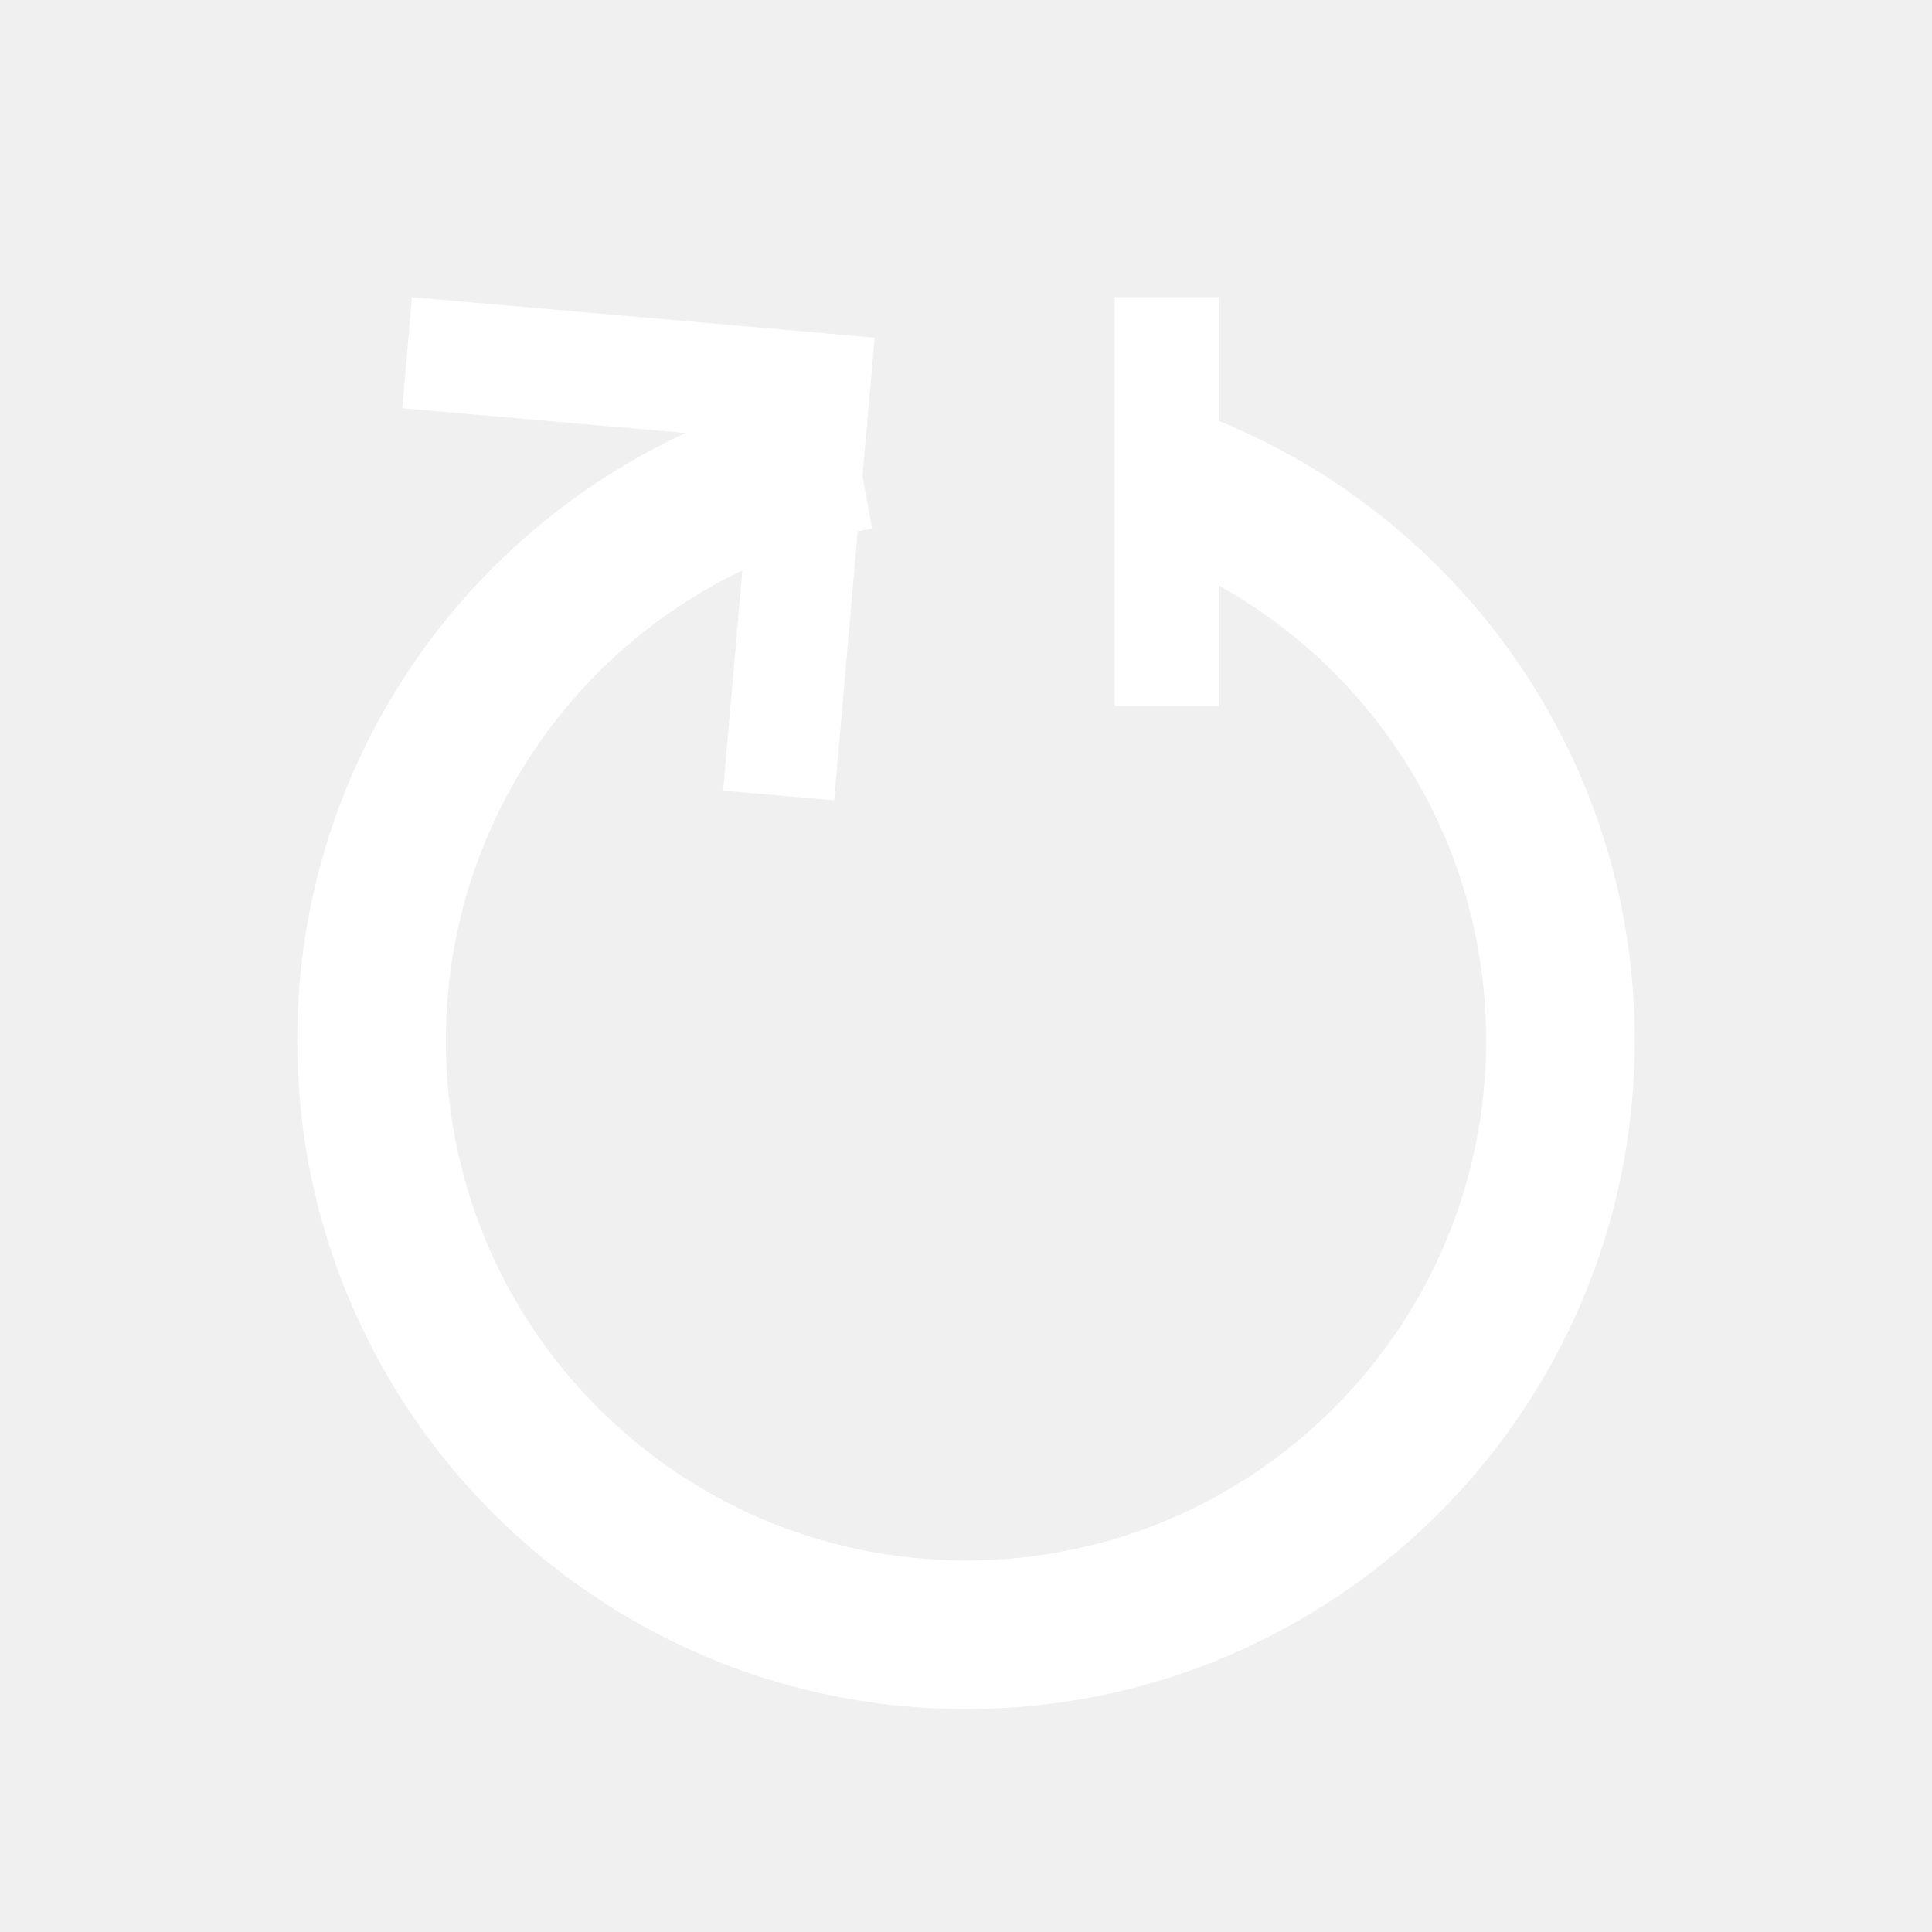
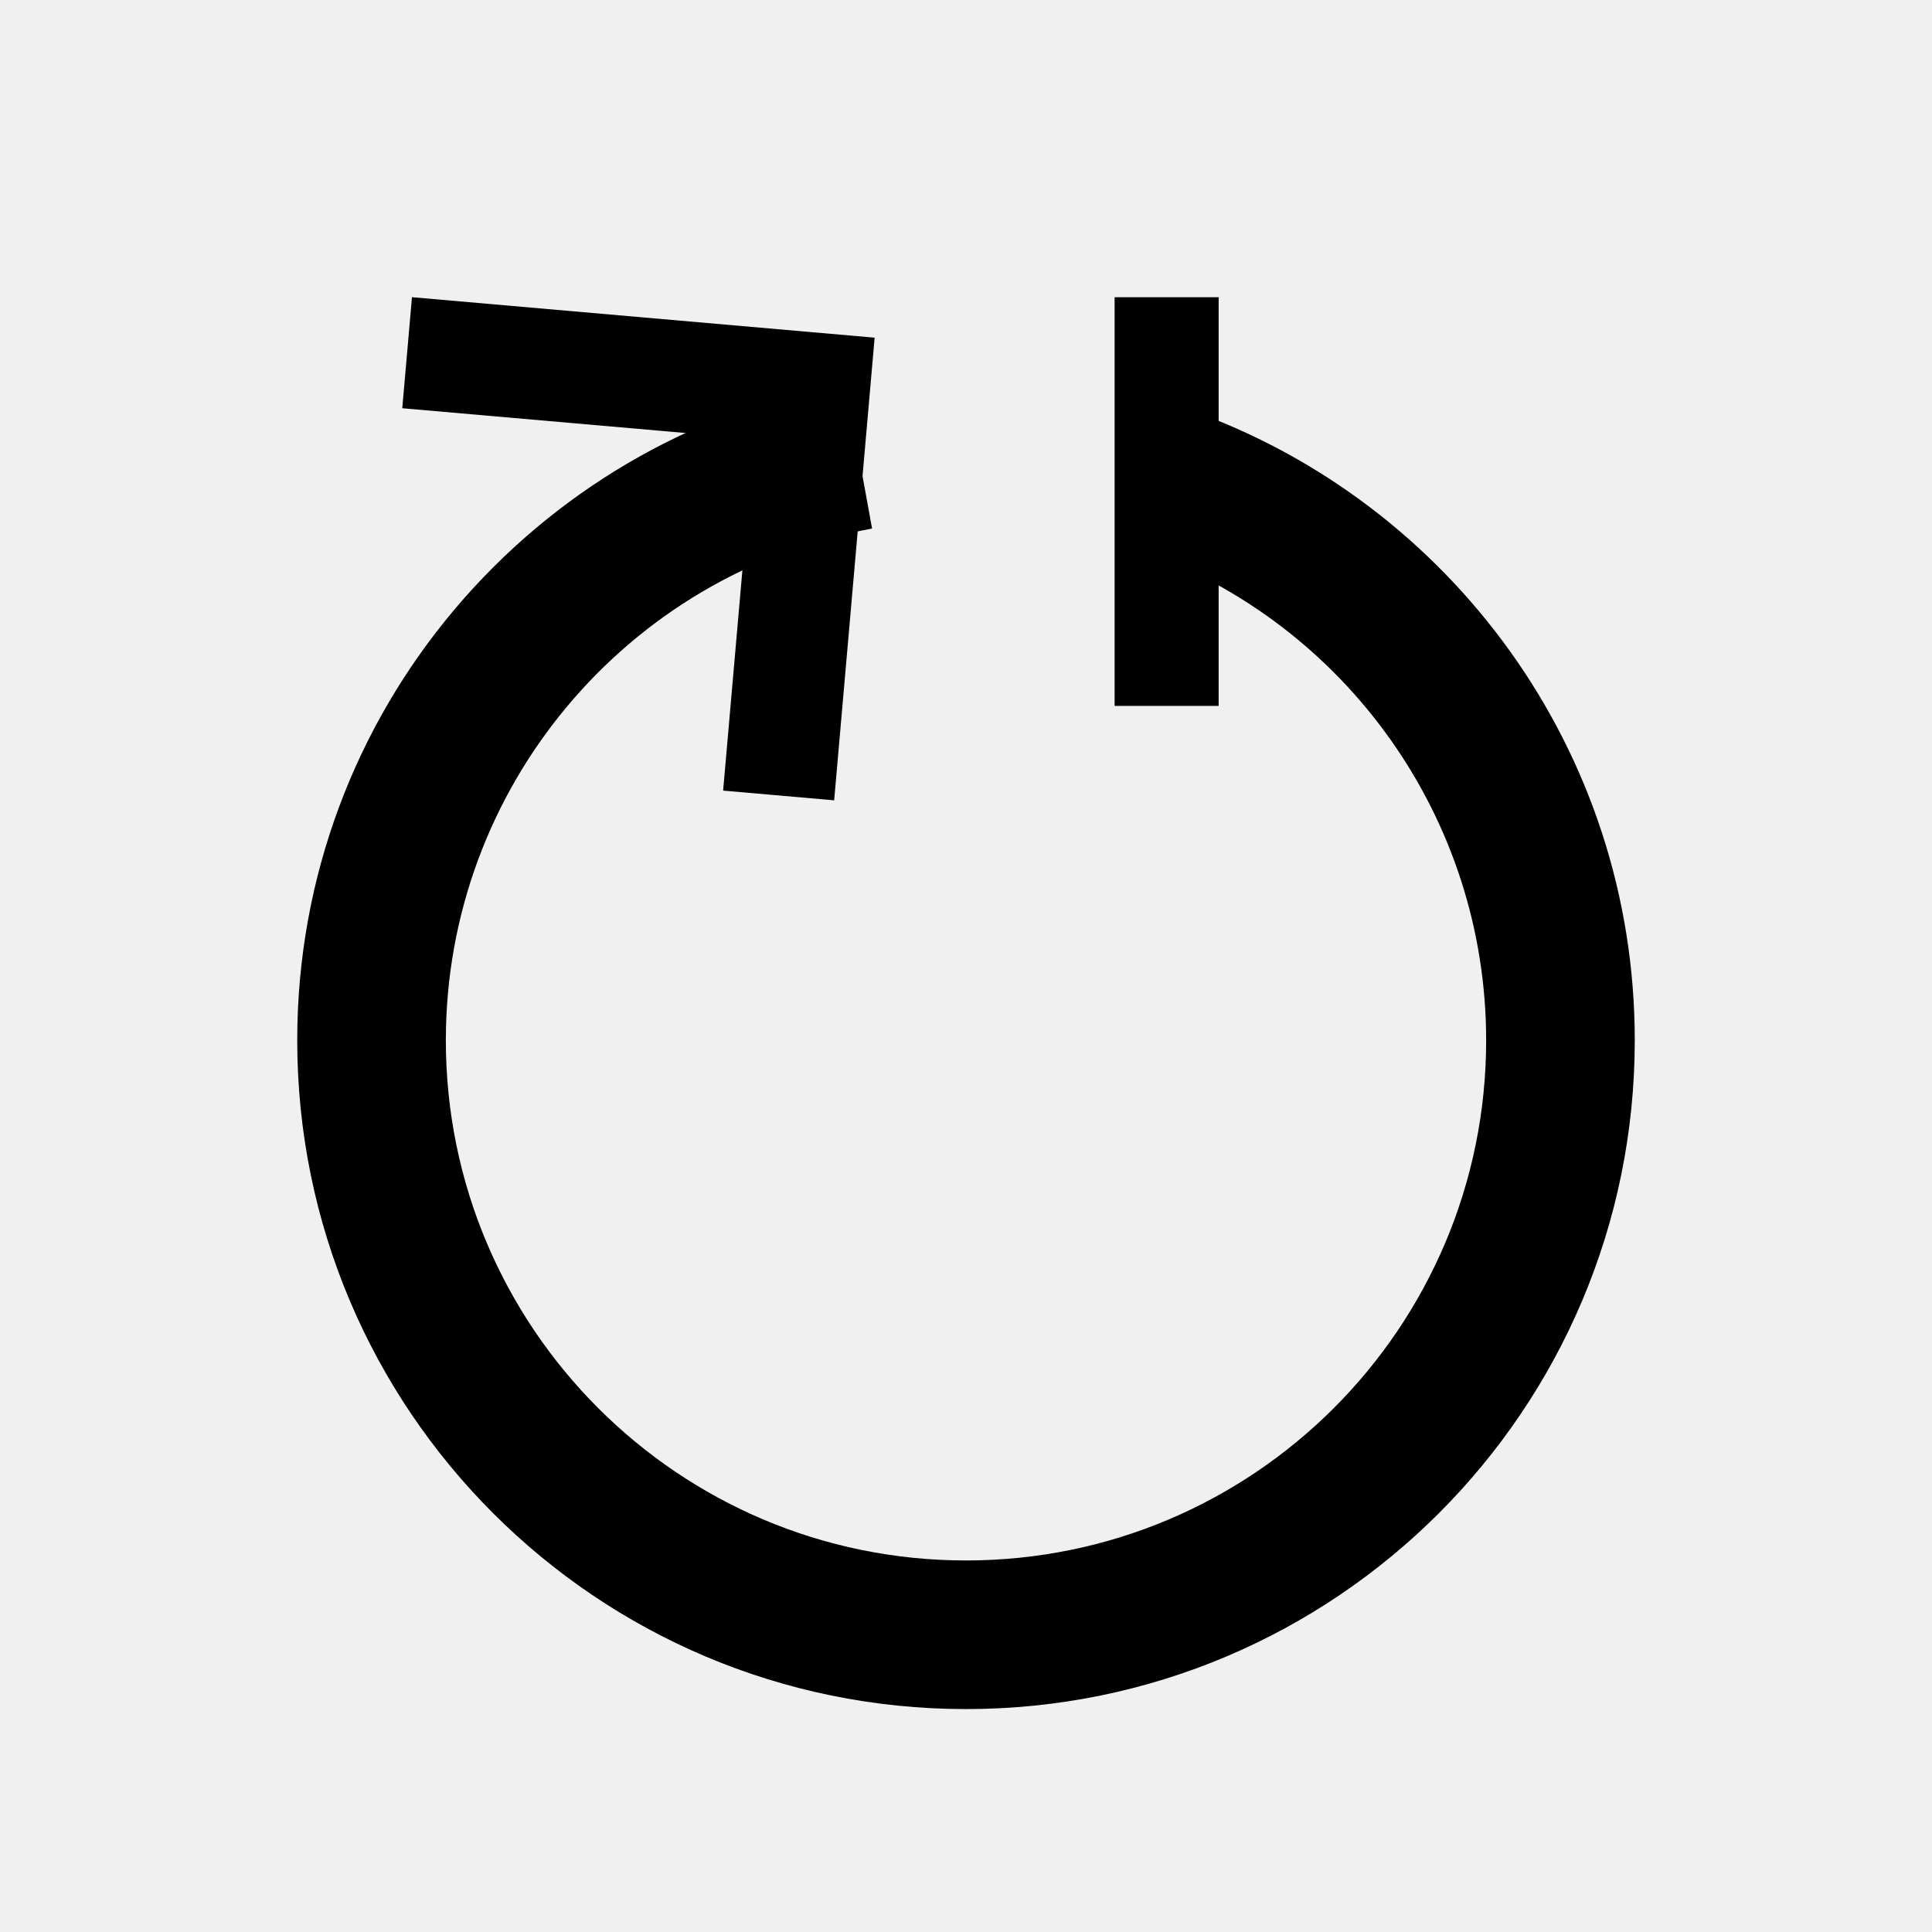
<svg xmlns="http://www.w3.org/2000/svg" width="26px" height="26px" viewBox="0 0 26 26" version="1.1">
  <defs />
-   <g id="Elements-/-Glyphs" stroke="none" stroke-width="1" fill="none" fill-rule="evenodd">
-     <g id="poll" fill-rule="nonzero" fill="#FFFFFF">
+   <g id="Glyphs" stroke="none" stroke-width="1" fill="none" fill-rule="evenodd">
+     <g id="poll" fill-rule="nonzero" fill="#000">
      <g id="Icon" transform="translate(4, 4)">
        <path d="M12.026,1.521 C15.508,2.764 18,6.091 18,10 C18,14.971 13.971,19 9,19 C4.029,19 0,14.971 0,10 C0,5.583 3.182,1.909 7.378,1.146 L7.736,3.113 C4.436,3.714 2,6.604 2,10 C2,13.866 5.134,17 9,17 C12.866,17 16,13.866 16,10 C16,7.017 14.117,4.391 11.353,3.405 L12.026,1.521 Z M12.026,1.521 C15.508,2.764 18,6.091 18,10 C18,14.971 13.971,19 9,19 C4.029,19 0,14.971 0,10 C0,5.583 3.182,1.909 7.378,1.146 L7.736,3.113 C4.436,3.714 2,6.604 2,10 C2,13.866 5.134,17 9,17 C12.866,17 16,13.866 16,10 C16,7.017 14.117,4.391 11.353,3.405 L12.026,1.521 Z" id="Oval" />
        <polygon id="Path-3" transform="translate(4.38547, 3.38547) rotate(5) translate(-4.38547, -3.38547) " points="6.01 1.76 6.01 6.51 7.51 6.51 7.51 0.26 1.26 0.26 1.26 1.76" />
        <polygon id="Path-4" points="11 0 11 5.5 12.4 5.5 12.4 0" />
      </g>
    </g>
  </g>
</svg>
